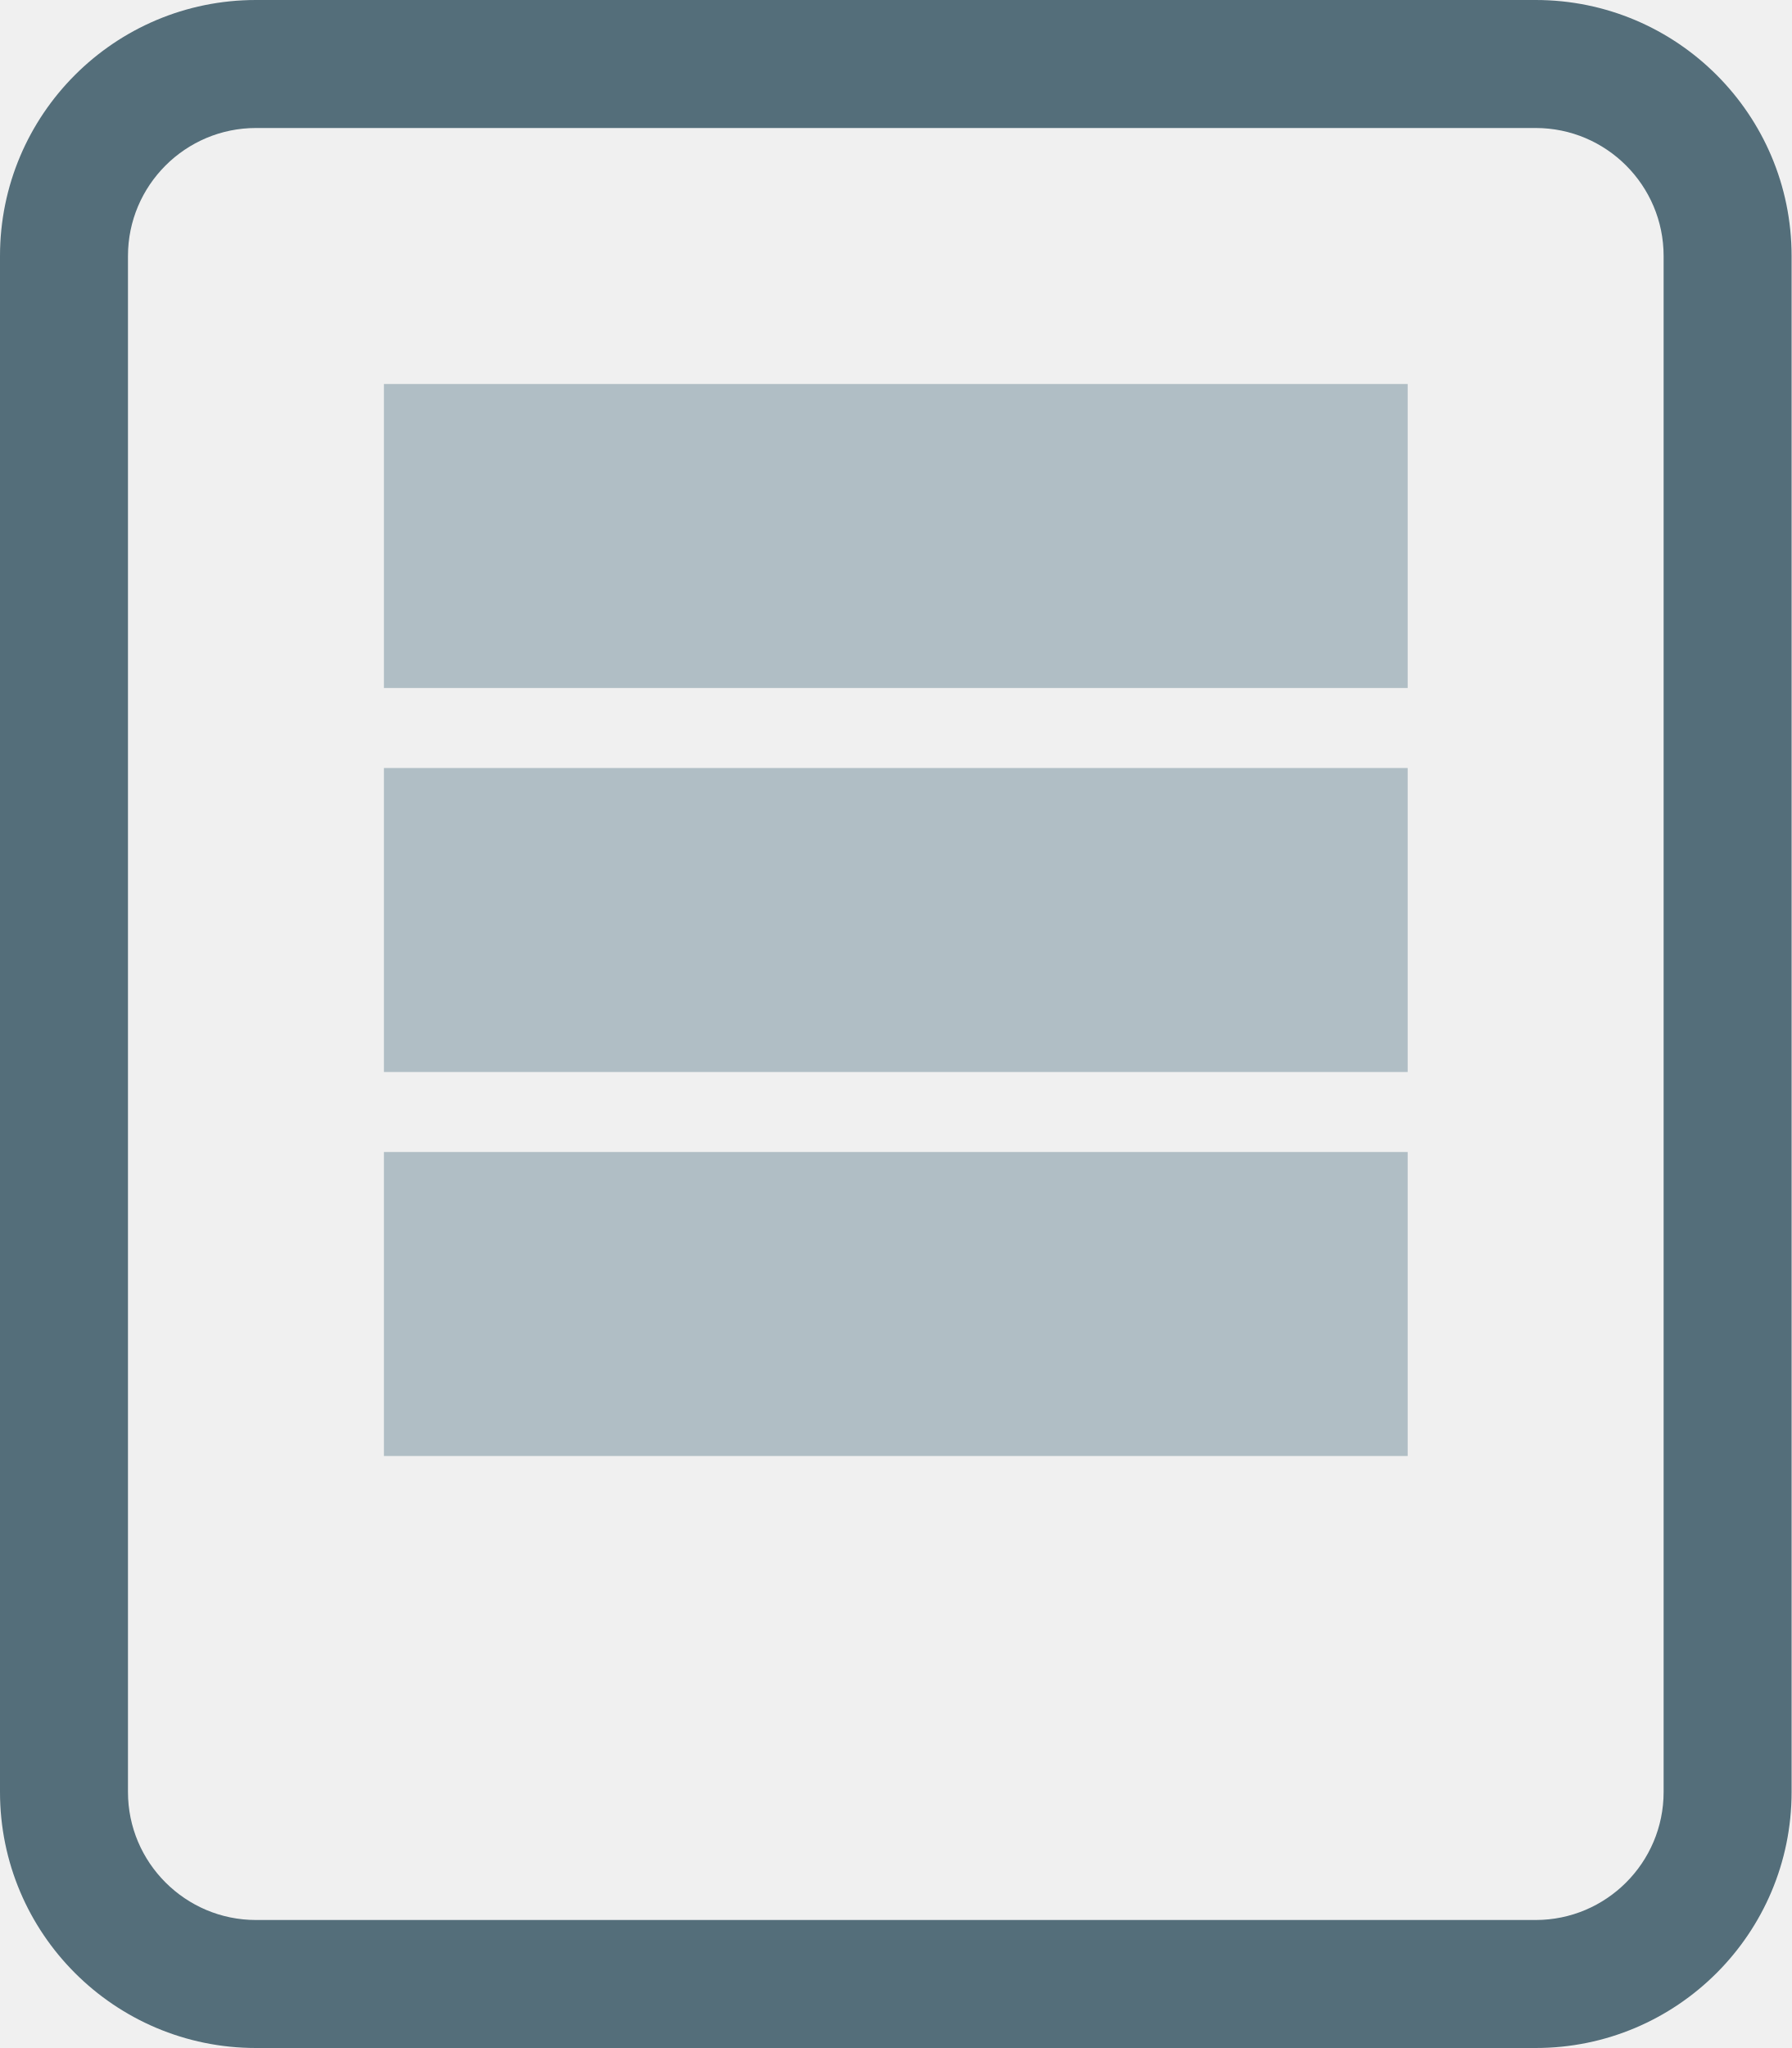
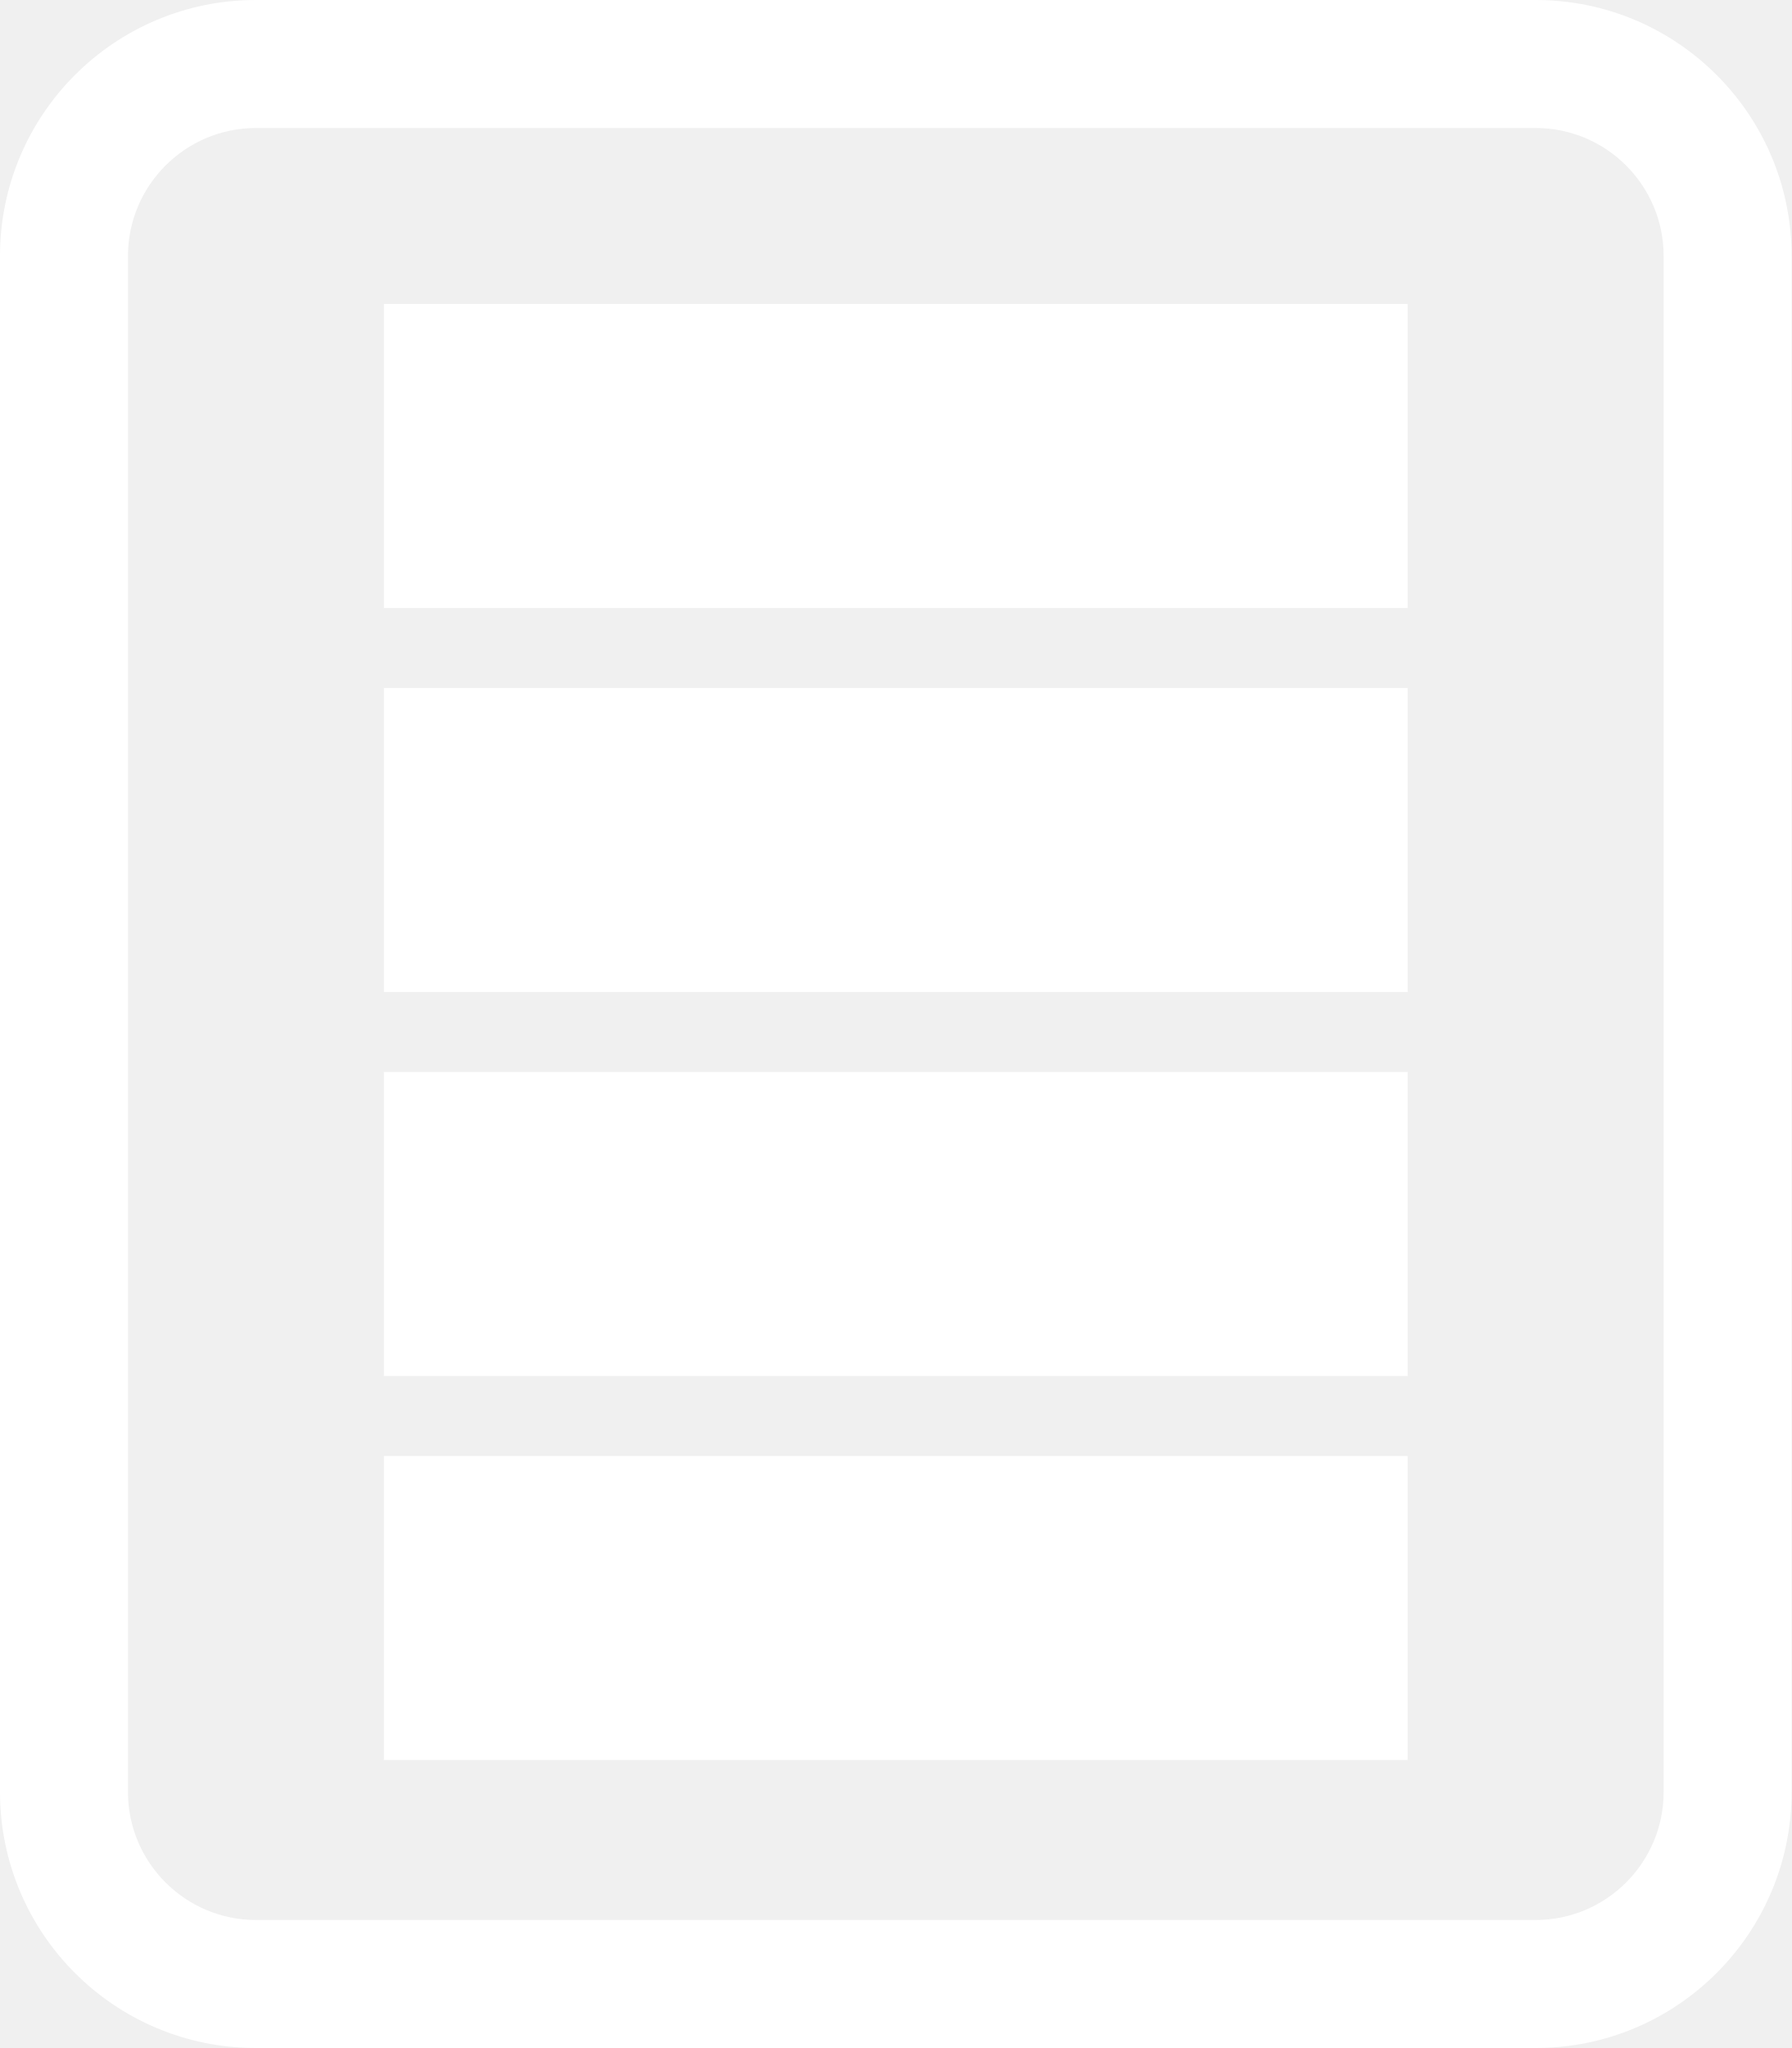
<svg xmlns="http://www.w3.org/2000/svg" width="112px" height="128px" viewBox="0 0 112 128" version="1.1">
  <defs />
  <g id="Page-1" stroke="none" stroke-width="1" fill="none" fill-rule="evenodd">
-     <g id="Document" fill-rule="nonzero">
-       <path d="M96,0 L16,0 C7.164,0 0,7.164 0,16 L0,112 C0,120.836 7.164,128 16,128 L96,128 C104.836,128 112,120.836 112,112 L112,16 C112,7.164 104.836,0 96,0 Z M104,112 C104,116.414 100.414,120 96,120 L16,120 C11.594,120 8,116.414 8,112 L8,16 C8,11.586 11.594,8 16,8 L96,8 C100.414,8 104,11.586 104,16 L104,112 Z" id="Shape" fill="#546E7A" />
-       <rect id="Rectangle-path" fill="#B0BEC5" x="24" y="24" width="64" height="19" />
-       <rect id="Rectangle-path" fill="#B0BEC5" x="24" y="48" width="64" height="19" />
-       <rect id="Rectangle-path" fill="#B0BEC5" x="24" y="72" width="64" height="19" />
+     <g id="Events" fill="#FFFFFF" fill-rule="nonzero">
+       <path d="M96,0 L16,0 C7.164,0 0,7.164 0,16 L0,112 C0,120.836 7.164,128 16,128 L96,128 C104.836,128 112,120.836 112,112 L112,16 C112,7.164 104.836,0 96,0 Z M104,112 C104,116.414 100.414,120 96,120 L16,120 C11.594,120 8,116.414 8,112 L8,16 C8,11.586 11.594,8 16,8 L96,8 C100.414,8 104,11.586 104,16 L104,112 Z" id="Shape" />
+       <rect id="Rectangle-path" x="24" y="19" width="64" height="19" />
+       <rect id="Rectangle-path" x="24" y="91" width="64" height="19" />
+       <rect id="Rectangle-path" x="24" y="43" width="64" height="19" />
+       <rect id="Rectangle-path" x="24" y="67" width="64" height="19" />
    </g>
  </g>
</svg>
